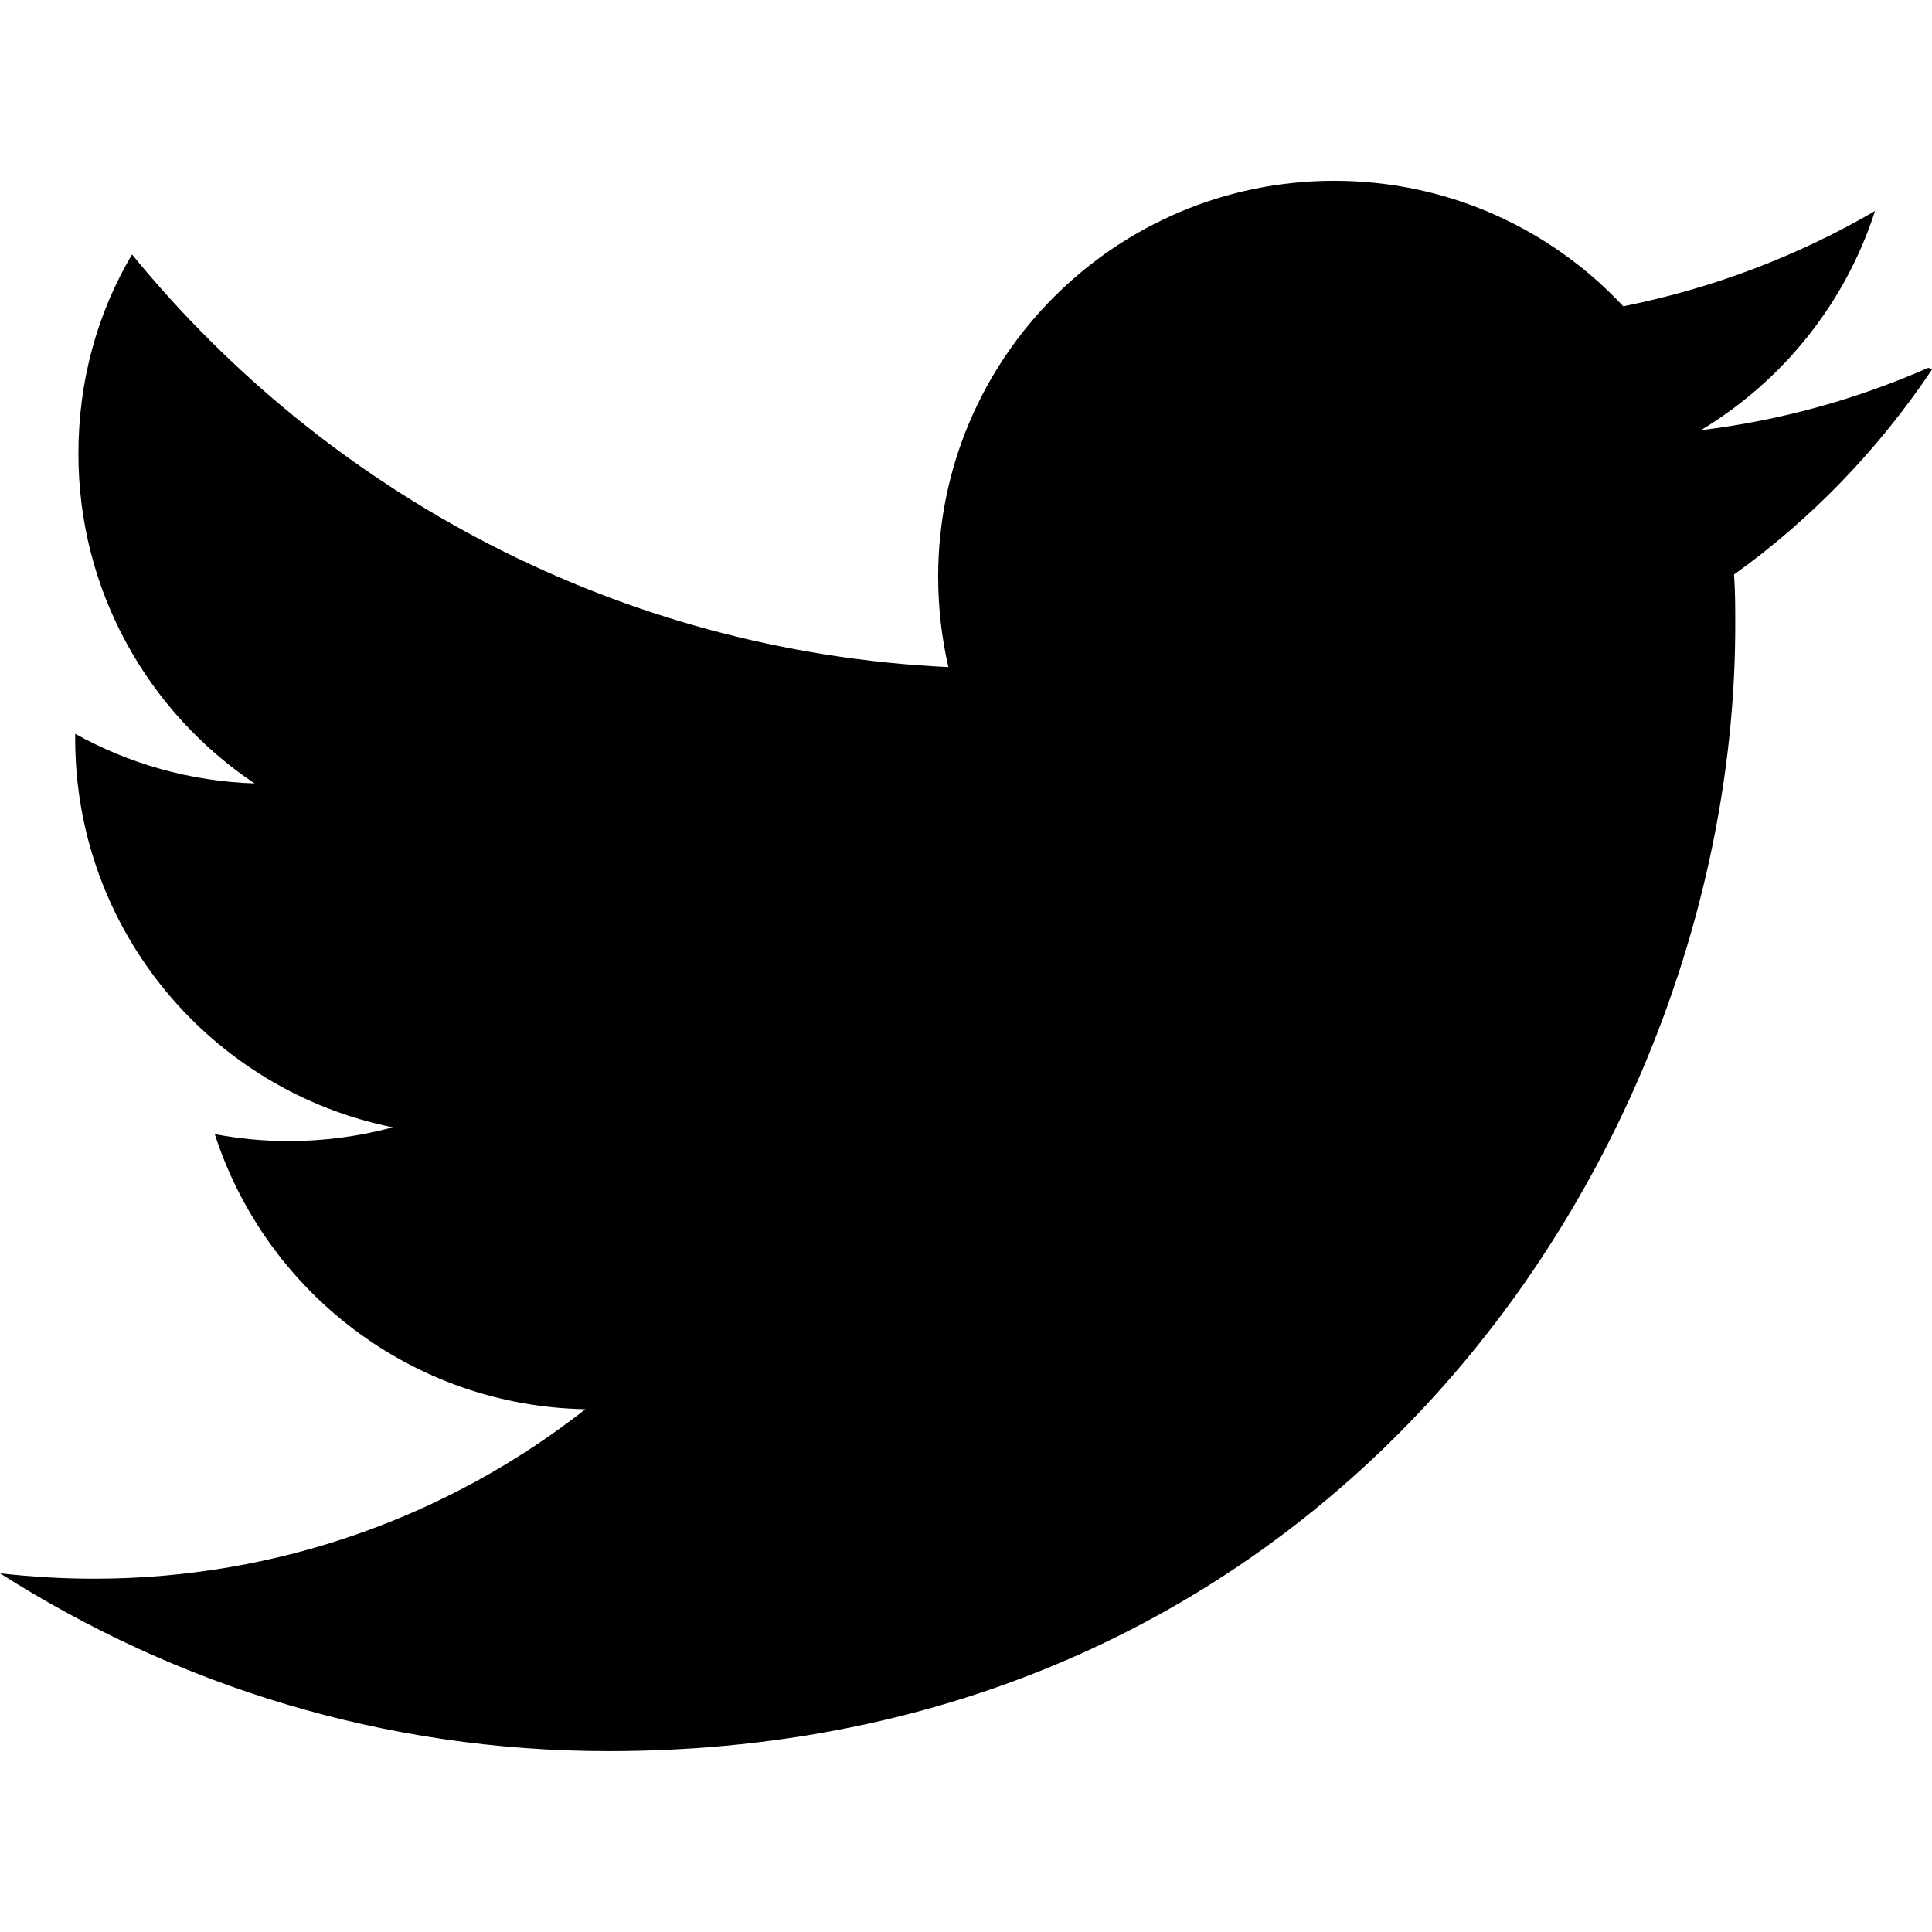
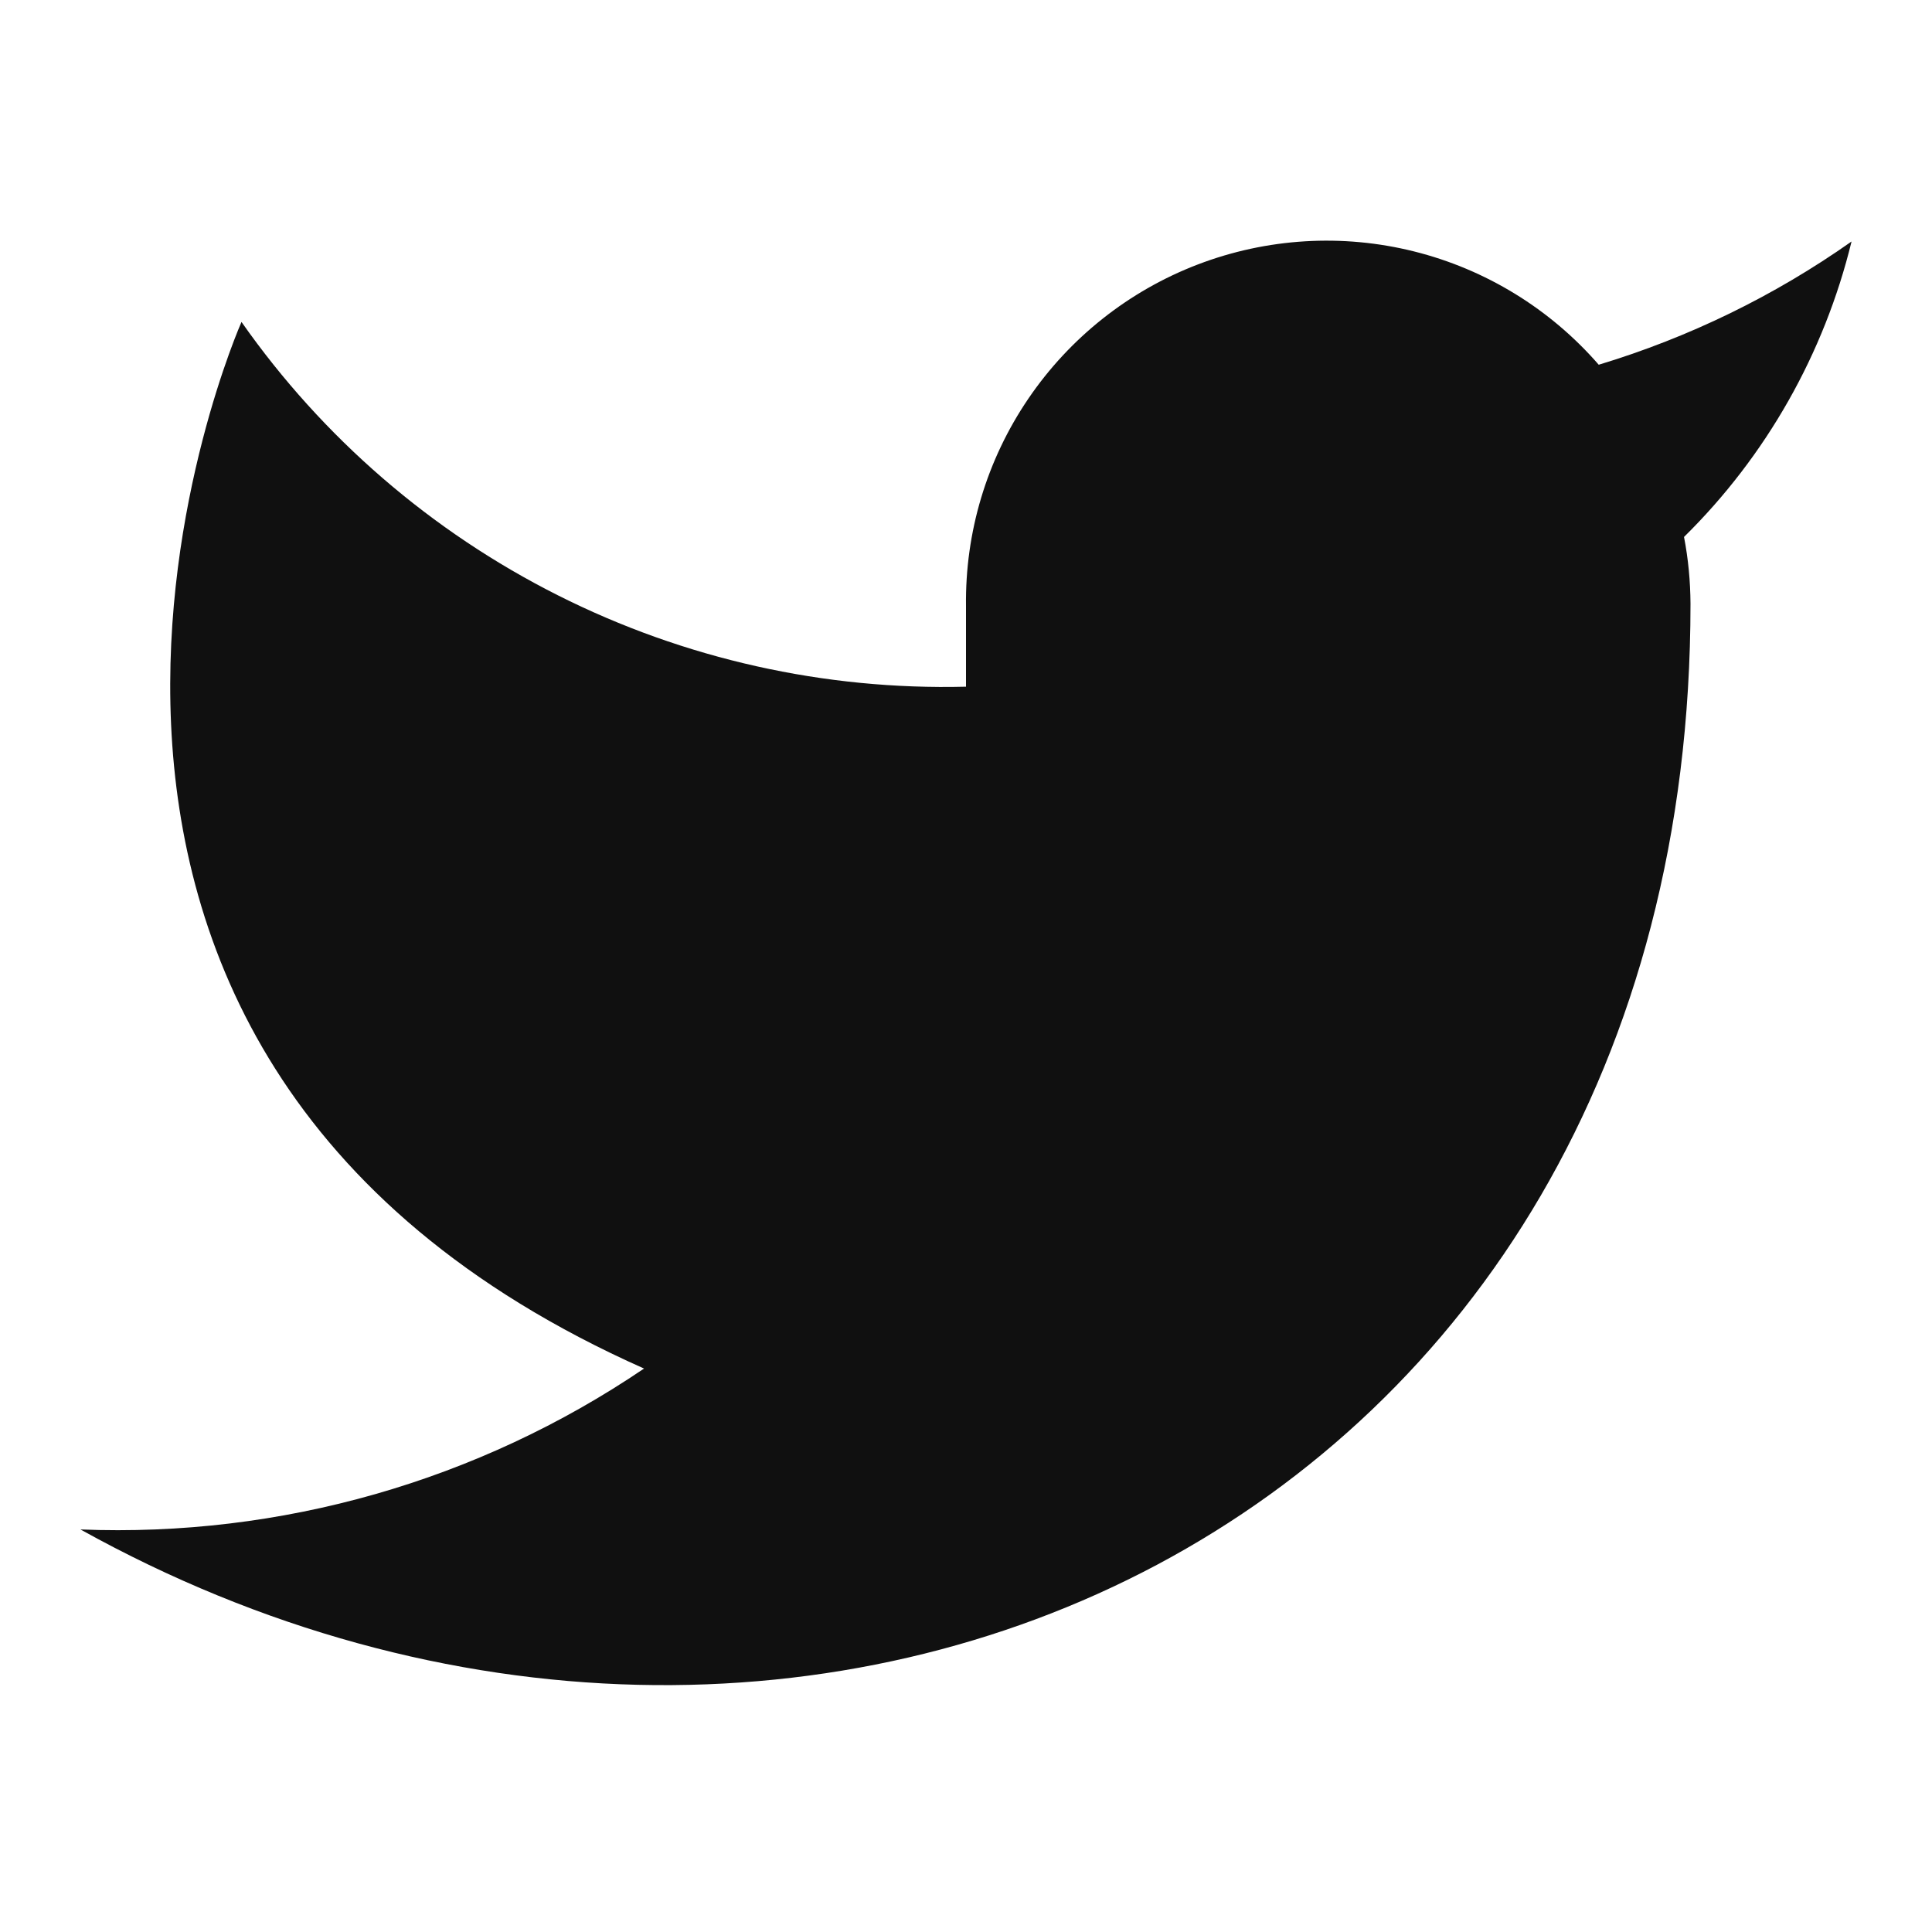
- <svg xmlns="http://www.w3.org/2000/svg" role="img" viewBox="0 0 24 24">
-   <path d="M23.954 4.569c-.885.389-1.83.654-2.825.775 1.014-.611 1.794-1.574 2.163-2.723-.951.555-2.005.959-3.127 1.184-.896-.959-2.173-1.559-3.591-1.559-2.717 0-4.92 2.203-4.92 4.917 0 .39.045.765.127 1.124C7.691 8.094 4.066 6.13 1.64 3.161c-.427.722-.666 1.561-.666 2.475 0 1.71.87 3.213 2.188 4.096-.807-.026-1.566-.248-2.228-.616v.061c0 2.385 1.693 4.374 3.946 4.827-.413.111-.849.171-1.296.171-.314 0-.615-.03-.916-.086.631 1.953 2.445 3.377 4.604 3.417-1.68 1.319-3.809 2.105-6.102 2.105-.39 0-.779-.023-1.17-.067 2.189 1.394 4.768 2.209 7.557 2.209 9.054 0 13.999-7.496 13.999-13.986 0-.209 0-.42-.015-.63.961-.689 1.8-1.56 2.46-2.548l-.047-.02z" />
+ <svg xmlns="http://www.w3.org/2000/svg" width="14" height="14" viewBox="0 0 14 14" fill="none">
+   <path d="M13.417 1.75C12.858 2.144 12.24 2.445 11.585 2.643C11.234 2.239 10.767 1.952 10.247 1.822C9.728 1.692 9.181 1.725 8.681 1.916C8.181 2.107 7.752 2.447 7.451 2.89C7.15 3.333 6.993 3.857 7 4.393V4.976C5.975 5.002 4.959 4.775 4.043 4.314C3.127 3.853 2.339 3.173 1.75 2.333C1.75 2.333 -0.583 7.583 4.667 9.917C3.465 10.732 2.034 11.141 0.583 11.083C5.833 14 12.25 11.083 12.25 4.375C12.249 4.213 12.234 4.05 12.203 3.891C12.799 3.304 13.219 2.562 13.417 1.75Z" fill="#101010" />
</svg>
